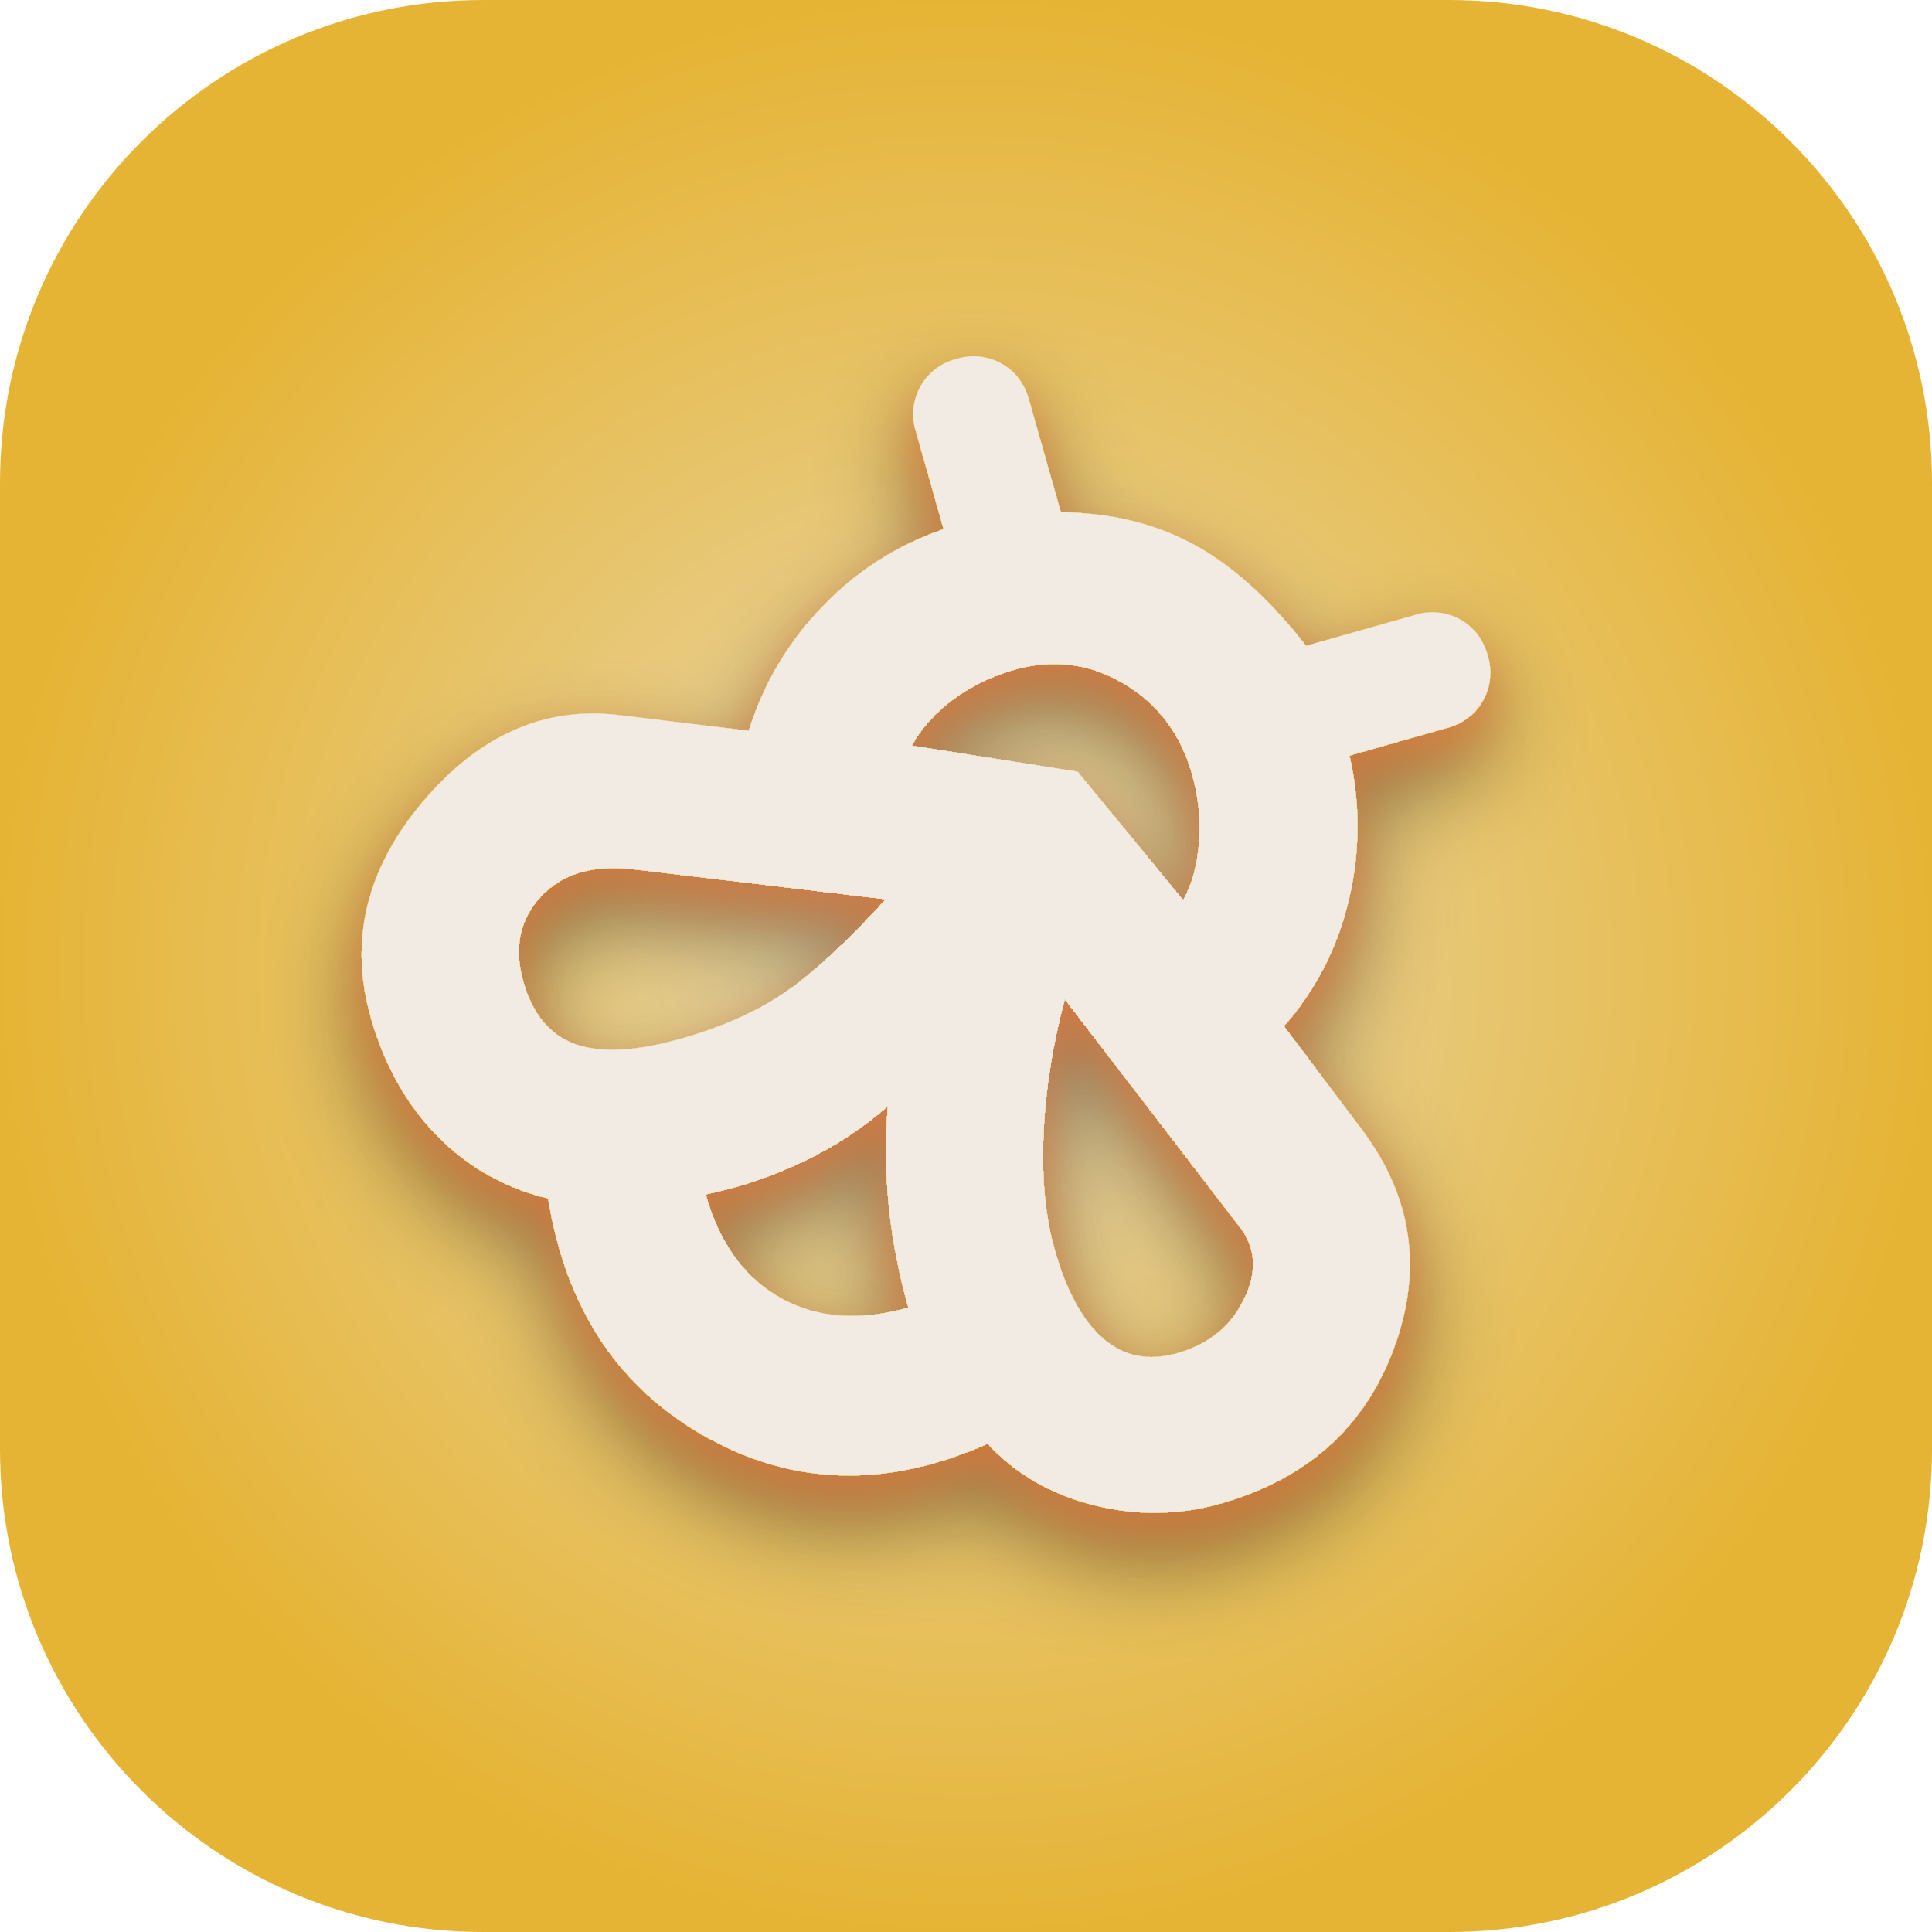
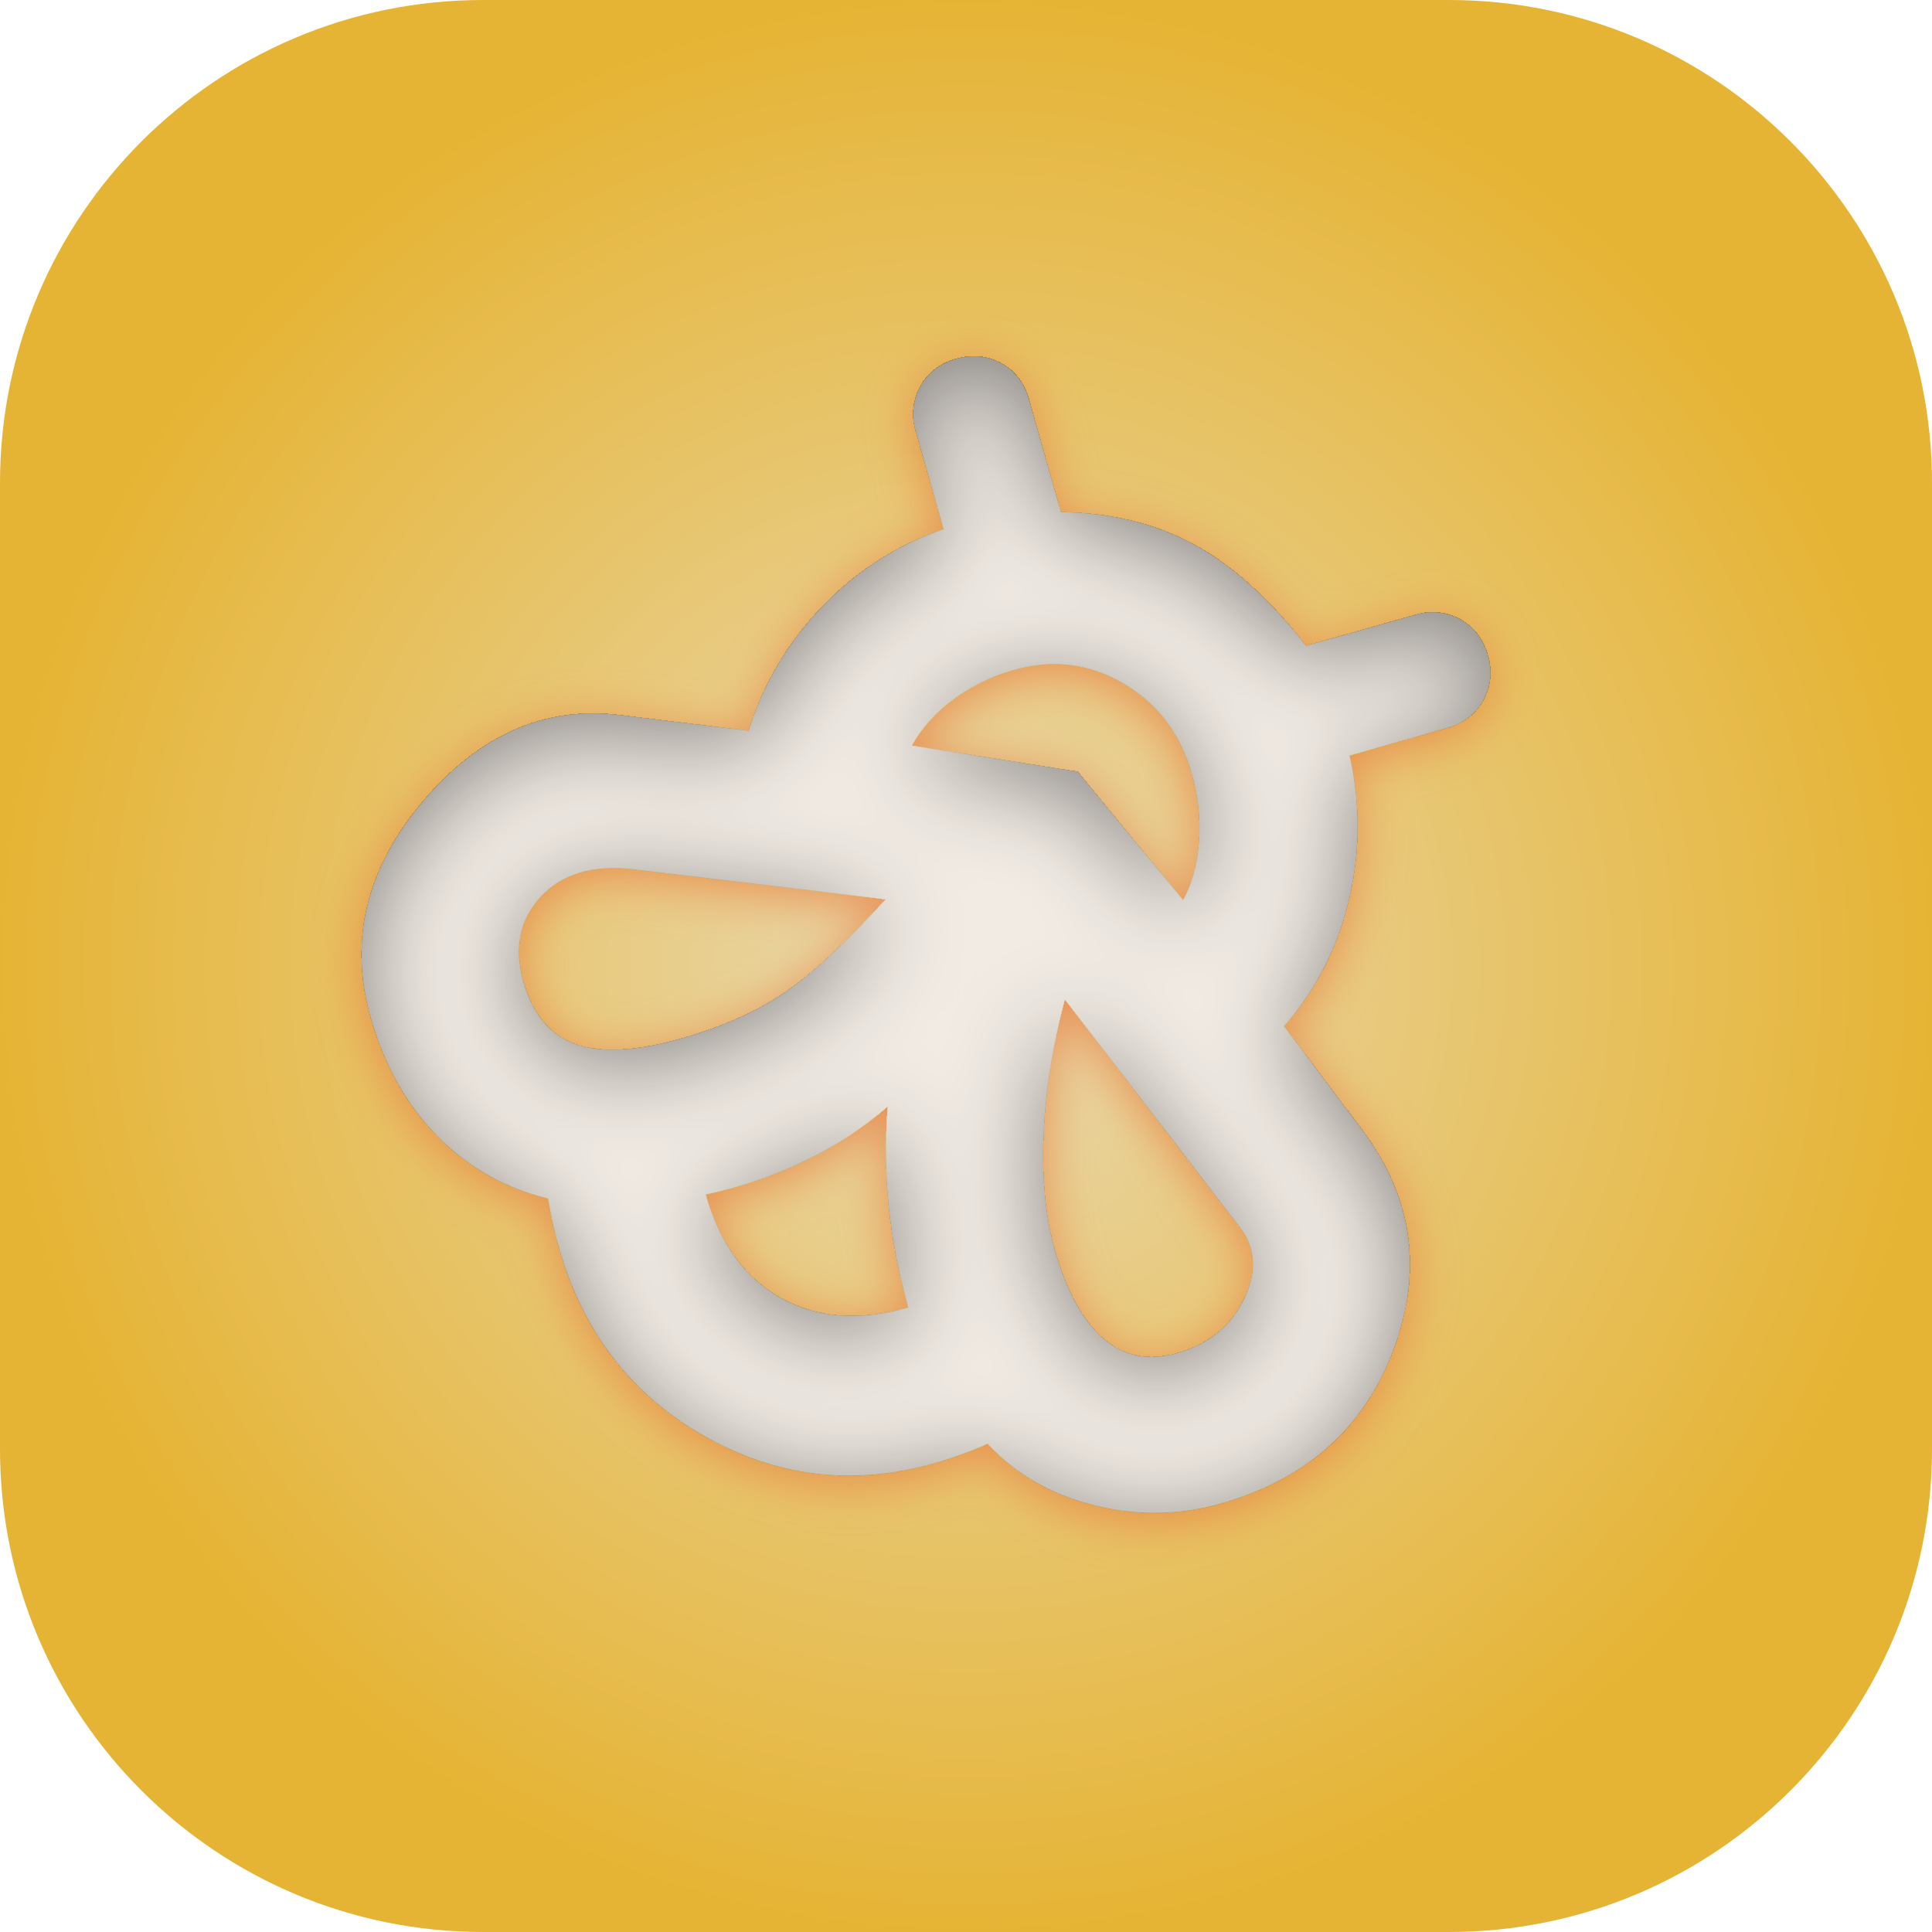
- <svg xmlns="http://www.w3.org/2000/svg" viewBox="0 0 40 40">
-   <rect width="40" height="40" fill="url(#_bex)" rx="10" />
-   <path fill="#F1EBE4" d="M28.202 23.396q1.56 2.082.654 4.528-.905 2.445-3.593 3.208a5 5 0 0 1-2.622.028q-1.337-.336-2.192-1.271-3.1 1.385-5.825-.136t-3.275-4.941a4.7 4.7 0 0 1-2.305-1.303q-.95-.972-1.37-2.452-.673-2.376 1.074-4.45 1.746-2.074 4.054-1.803l2.702.328a6.36 6.36 0 0 1 1.506-2.553 6.2 6.2 0 0 1 2.528-1.622l-.575-2.025A1.18 1.18 0 0 1 19.057 8a1.18 1.18 0 0 1 .743-.568 1.18 1.18 0 0 1 .931.093q.425.237.57.743l.662 2.337q1.563.02 2.757.67t2.321 2.098l2.26-.641a1.18 1.18 0 0 1 .93.093q.425.237.57.744a1.18 1.18 0 0 1-.094.93 1.18 1.18 0 0 1-.744.57l-2.025.574a6.5 6.5 0 0 1-.014 2.992 6 6 0 0 1-1.342 2.611zm-9.394 3.676q-.299-1.052-.405-2.095a11.3 11.3 0 0 1-.02-2.077 7.6 7.6 0 0 1-1.758 1.15 8.7 8.7 0 0 1-2.017.678q.431 1.52 1.556 2.147 1.126.628 2.644.197m-4.694-5.57q1.246-.354 2.112-.936t2.12-1.948l-5.227-.621q-1.262-.147-1.922.566-.66.714-.362 1.765.287 1.013 1.082 1.293.795.279 2.197-.119m10.265 6.514q.973-.275 1.384-1.13.41-.853-.111-1.504l-3.607-4.7q-.386 1.456-.441 2.819-.056 1.362.232 2.375.364 1.285 1.006 1.84.641.555 1.537.3m.117-9.376q.279-.5.33-1.209a4 4 0 0 0-.148-1.41q-.353-1.245-1.414-1.87-1.062-.625-2.269-.283a3.9 3.9 0 0 0-1.258.61q-.556.41-.863.96l3.436.54z" filter="url(#a)" />
+ <svg xmlns="http://www.w3.org/2000/svg" fill="none" viewBox="0 0 128 128">
+   <path fill="url(#a)" d="M96 0H32C14.327 0 0 14.327 0 32v64c0 17.673 14.327 32 32 32h64c17.673 0 32-14.327 32-32V32c0-17.673-14.327-32-32-32" />
+   <g filter="url(#b)">
+     <path fill="#F1EBE4" d="M90.246 74.867q4.992 6.663 2.093 14.49-2.895 7.824-11.497 10.265a16 16 0 0 1-8.39.09q-4.28-1.076-7.015-4.067-9.92 4.433-18.64-.435t-10.48-15.812a15.04 15.04 0 0 1-7.376-4.17q-3.04-3.11-4.384-7.846-2.154-7.602 3.437-14.24 5.587-6.636 12.972-5.77l8.647 1.05a20.35 20.35 0 0 1 4.819-8.17 19.84 19.84 0 0 1 8.09-5.19l-1.84-6.48a3.775 3.775 0 0 1 1.301-4.136 3.8 3.8 0 0 1 1.377-.664 3.78 3.78 0 0 1 2.98.298q1.36.759 1.823 2.378l2.119 7.478q5.001.064 8.822 2.144t7.427 6.714l7.232-2.052a3.78 3.78 0 0 1 2.976.298q1.36.76 1.824 2.38a3.775 3.775 0 0 1-2.681 4.8l-6.48 1.838a20.8 20.8 0 0 1-.045 9.574 19.2 19.2 0 0 1-4.295 8.355zM60.186 86.63a39 39 0 0 1-1.296-6.704 36 36 0 0 1-.064-6.646 24.3 24.3 0 0 1-5.626 3.68 27.8 27.8 0 0 1-6.454 2.17q1.38 4.863 4.979 6.87 3.603 2.01 8.46.63m-15.02-17.824q3.987-1.132 6.758-2.995 2.772-1.862 6.784-6.233L41.981 57.59q-4.04-.47-6.15 1.812-2.113 2.284-1.159 5.648.918 3.24 3.462 4.137 2.544.893 7.03-.38m32.848 20.845q3.113-.88 4.429-3.616 1.311-2.73-.356-4.813l-11.542-15.04q-1.235 4.66-1.411 9.021-.18 4.36.742 7.6 1.165 4.112 3.22 5.888 2.05 1.776 4.918.96m.374-30.003q.893-1.6 1.056-3.869a12.8 12.8 0 0 0-.473-4.512q-1.13-3.983-4.525-5.984-3.399-2-7.261-.905a12.5 12.5 0 0 0-4.026 1.952q-1.779 1.311-2.761 3.072l10.995 1.728z" />
+   </g>
  <defs>
-     <radialGradient id="_bex" cx="0" cy="0" r="1" gradientTransform="rotate(90 0 20)scale(20)" gradientUnits="userSpaceOnUse">
+     <radialGradient id="a" cx="0" cy="0" r="1" gradientTransform="rotate(90 0 64)scale(64)" gradientUnits="userSpaceOnUse">
      <stop stop-color="#E9D9B2" />
      <stop offset="1" stop-color="#E6B434" />
    </radialGradient>
-     <filter id="a" width="27.367" height="27.944" x="5.487" y="6.377" color-interpolation-filters="sRGB" filterUnits="userSpaceOnUse">
-       <feFlood flood-opacity="0" result="bgImage" />
+     <filter id="b" width="81.181" height="83.023" x="20.758" y="20.905" color-interpolation-filters="sRGB" filterUnits="userSpaceOnUse">
+       <feFlood flood-opacity="0" result="BackgroundImageFix" />
+       <feColorMatrix in="SourceAlpha" result="hardAlpha" values="0 0 0 0 0 0 0 0 0 0 0 0 0 0 0 0 0 0 127 0" />
+       <feOffset dy=".5" />
+       <feGaussianBlur stdDeviation="1.6" />
+       <feComposite in2="hardAlpha" operator="out" />
+       <feColorMatrix values="0 0 0 0 0.91 0 0 0 0 0.49 0 0 0 0 0.247 0 0 0 0.75 0" />
+       <feBlend in2="BackgroundImageFix" result="effect1" />
+       <feBlend in="SourceGraphic" in2="effect1" result="shape" />
      <feColorMatrix in="SourceAlpha" result="hardAlpha" values="0 0 0 0 0 0 0 0 0 0 0 0 0 0 0 0 0 0 127 0" />
      <feOffset dy="1" />
-       <feGaussianBlur stdDeviation="1" />
-       <feComposite in2="hardAlpha" operator="out" />
+       <feGaussianBlur stdDeviation="3.2" />
+       <feComposite in2="hardAlpha" k2="-1" k3="1" operator="arithmetic" />
      <feColorMatrix values="0 0 0 0 0 0 0 0 0 0 0 0 0 0 0 0 0 0 0.45 0" />
-       <feBlend in2="bgImage" result="effect1" />
-       <feColorMatrix in="SourceAlpha" result="hardAlpha" values="0 0 0 0 0 0 0 0 0 0 0 0 0 0 0 0 0 0 127 0" />
-       <feOffset dy=".5" />
-       <feGaussianBlur stdDeviation=".5" />
-       <feComposite in2="hardAlpha" operator="out" />
-       <feColorMatrix values="0 0 0 0 0.91 0 0 0 0 0.49 0 0 0 0 0.247 0 0 0 0.75 0" />
-       <feBlend in2="effect1" result="effect2" />
-       <feBlend in="SourceGraphic" in2="effect2" />
+       <feBlend in2="shape" />
    </filter>
  </defs>
</svg>
